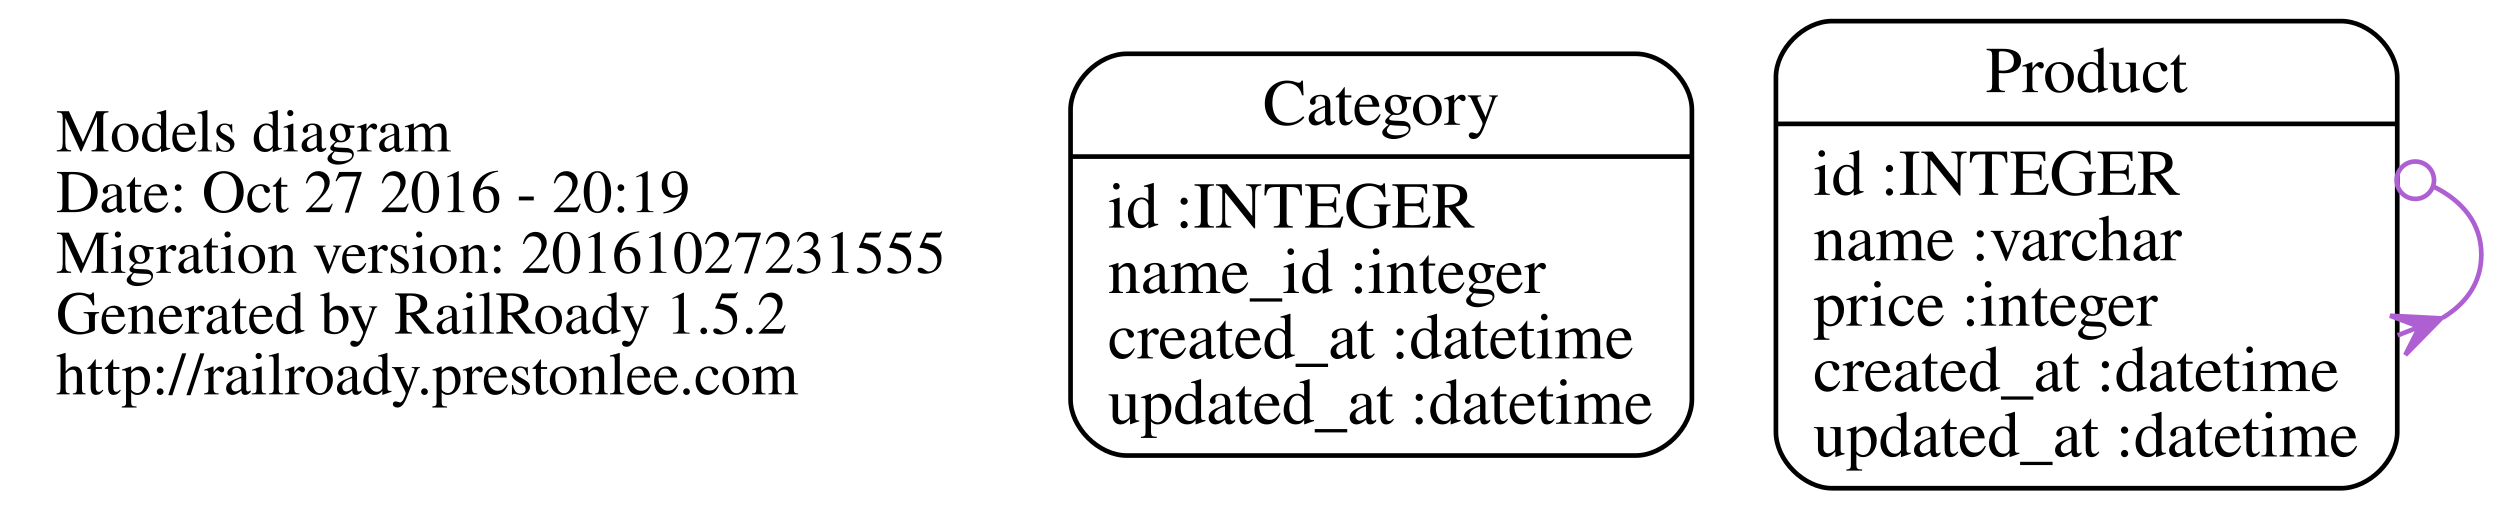
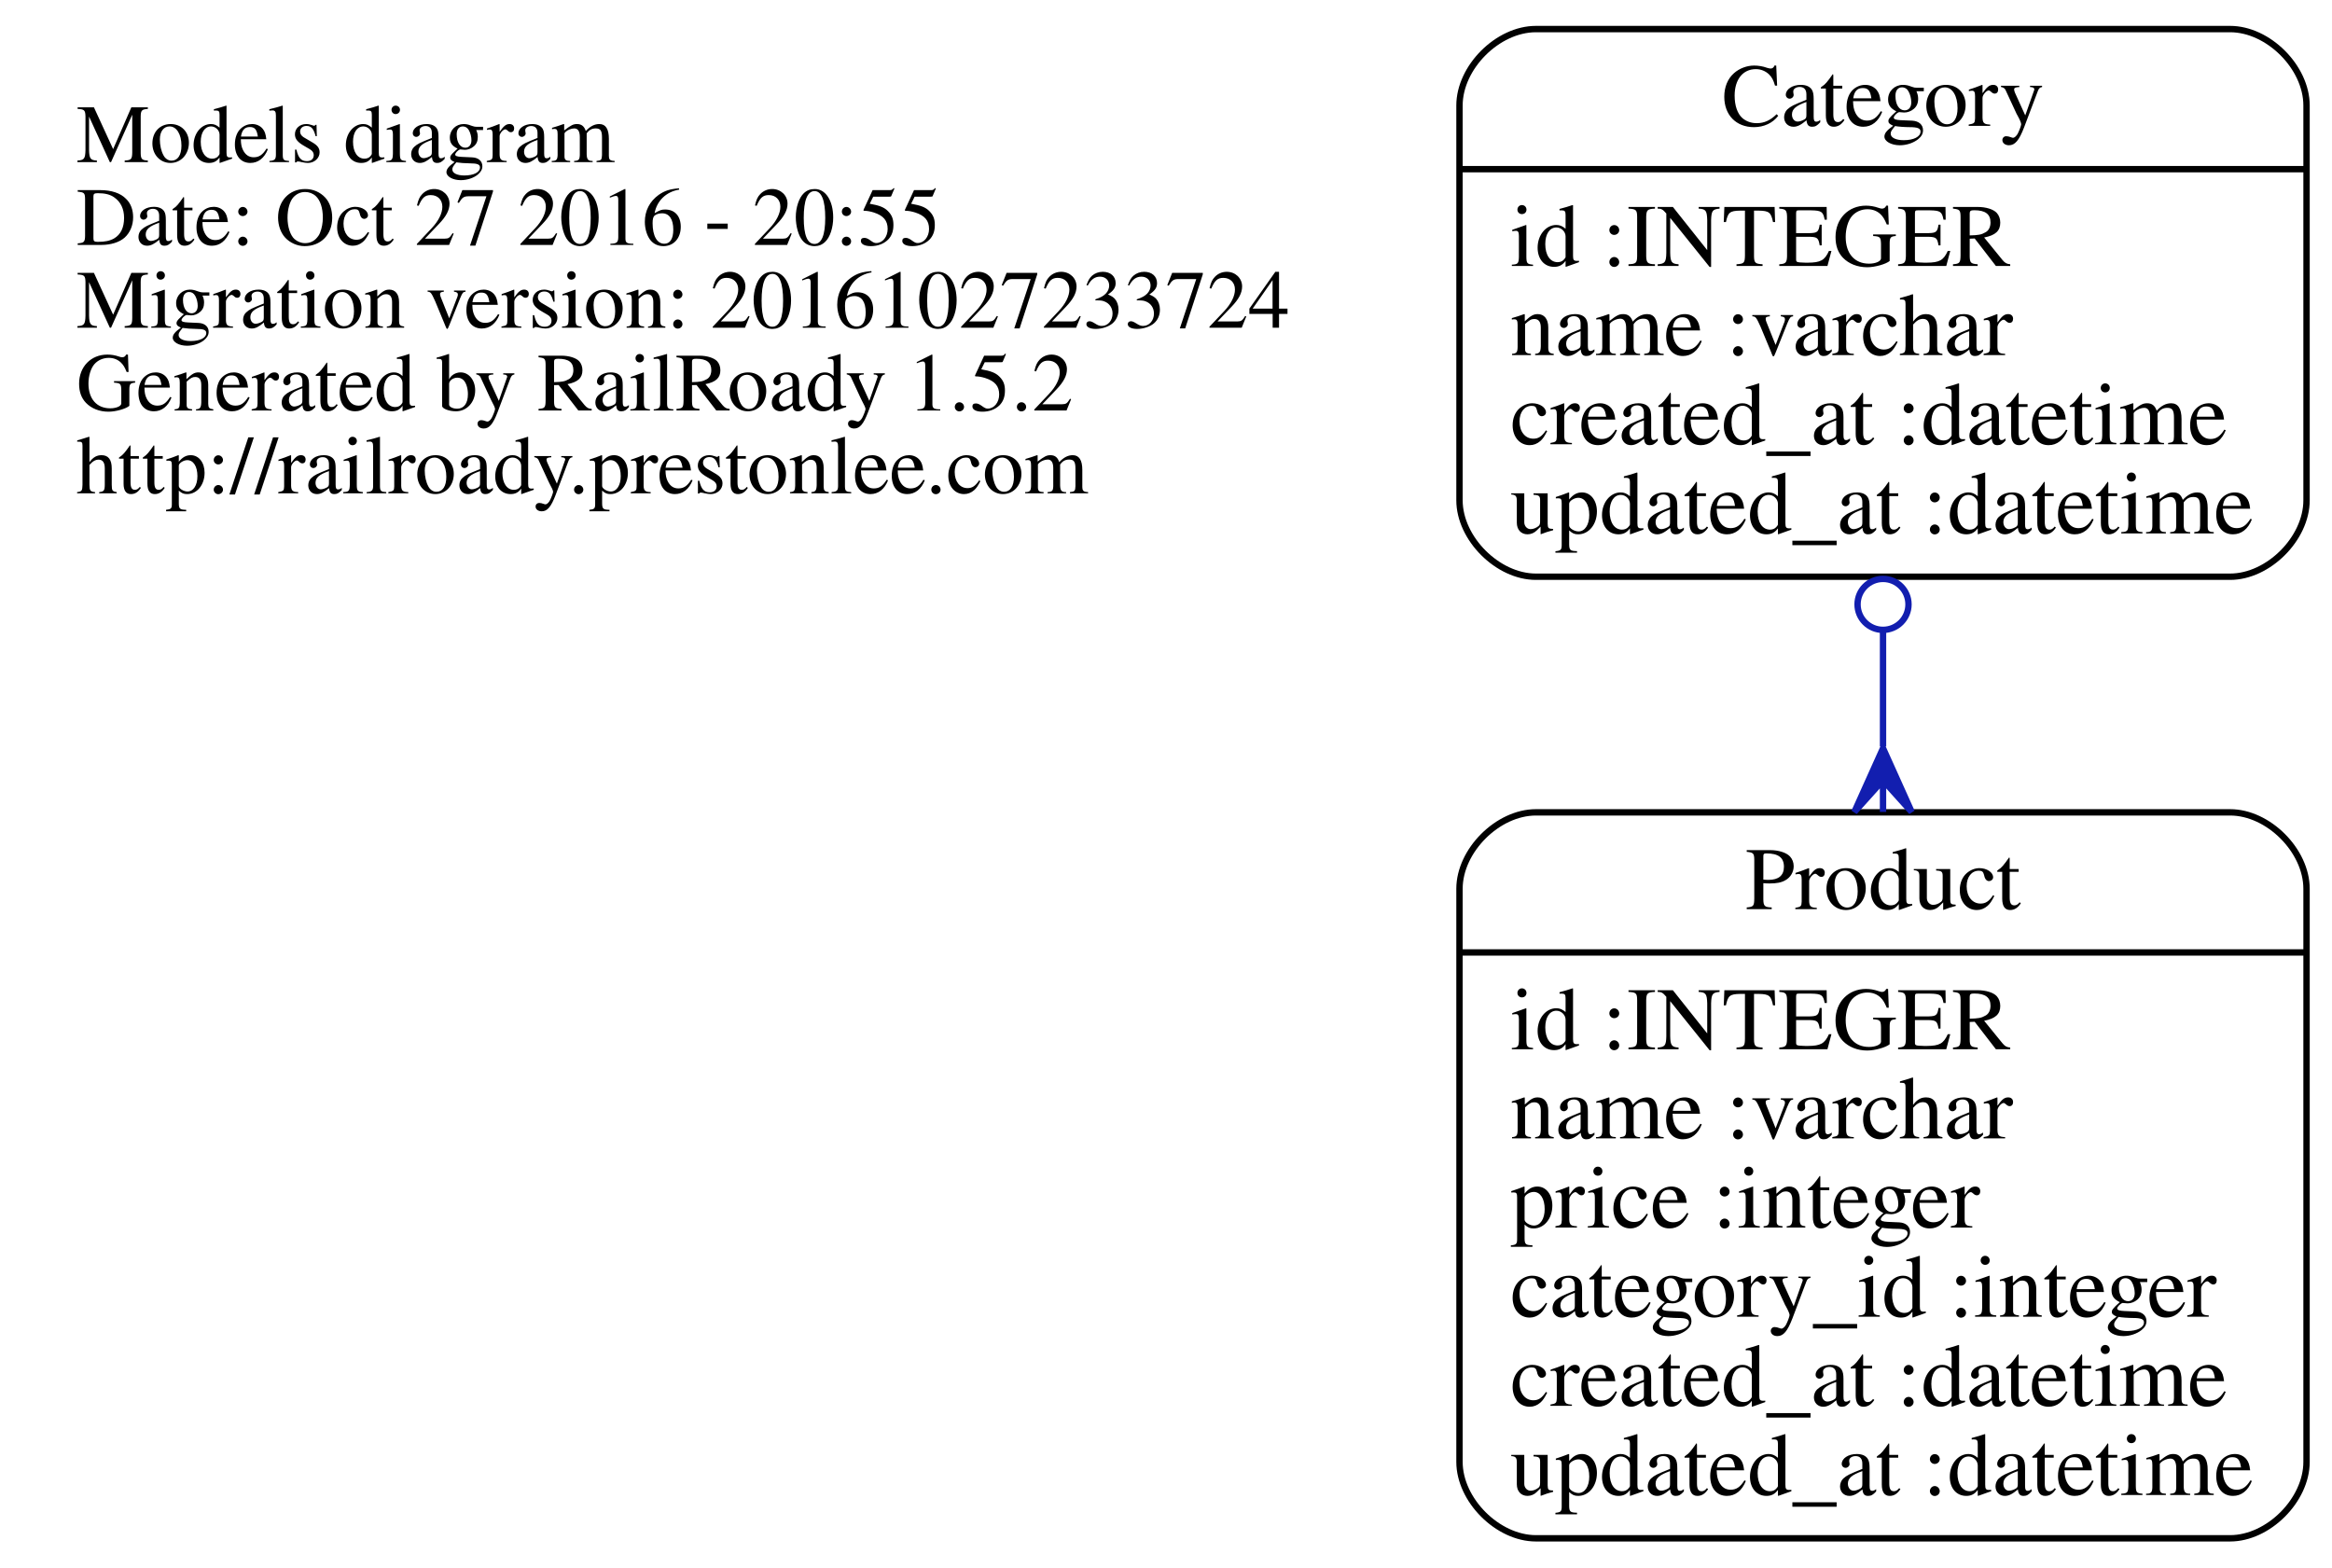
- <svg xmlns="http://www.w3.org/2000/svg" width="535pt" height="109pt" viewBox="0.00 0.00 535.19 109.00">
-   <g id="graph0" class="graph" transform="scale(1 1) rotate(0) translate(4 105)">
-     <polygon fill="none" stroke="none" points="-4,4 -4,-105 531.193,-105 531.193,4 -4,4" />
+ <svg xmlns="http://www.w3.org/2000/svg" width="366pt" height="246pt" viewBox="0.00 0.00 366.19 246.00">
+   <g id="graph0" class="graph" transform="scale(1 1) rotate(0) translate(4 242)">
+     <polygon fill="none" stroke="none" points="-4,4 -4,-242 362.193,-242 362.193,4 -4,4" />
    <g id="node1" class="node">
-       <text text-anchor="start" x="8" y="-72.6" font-family="Times,serif" font-size="13.00">Models diagram</text>
-       <text text-anchor="start" x="8" y="-59.6" font-family="Times,serif" font-size="13.00">Date: Oct 27 2016 - 20:19</text>
-       <text text-anchor="start" x="8" y="-46.6" font-family="Times,serif" font-size="13.00">Migration version: 20161027231555</text>
-       <text text-anchor="start" x="8" y="-33.6" font-family="Times,serif" font-size="13.00">Generated by RailRoady 1.5.2</text>
-       <text text-anchor="start" x="8" y="-20.6" font-family="Times,serif" font-size="13.00">http://railroady.prestonlee.com</text>
+       <text text-anchor="start" x="8" y="-216.6" font-family="Times,serif" font-size="13.00">Models diagram</text>
+       <text text-anchor="start" x="8" y="-203.6" font-family="Times,serif" font-size="13.00">Date: Oct 27 2016 - 20:55</text>
+       <text text-anchor="start" x="8" y="-190.6" font-family="Times,serif" font-size="13.00">Migration version: 20161027233724</text>
+       <text text-anchor="start" x="8" y="-177.6" font-family="Times,serif" font-size="13.00">Generated by RailRoady 1.5.2</text>
+       <text text-anchor="start" x="8" y="-164.6" font-family="Times,serif" font-size="13.00">http://railroady.prestonlee.com</text>
    </g>
    <g id="node2" class="node">
-       <path fill="none" stroke="black" d="M237.182,-7.5C237.182,-7.5 346.193,-7.5 346.193,-7.5 352.193,-7.5 358.193,-13.5 358.193,-19.5 358.193,-19.5 358.193,-81.5 358.193,-81.5 358.193,-87.5 352.193,-93.5 346.193,-93.5 346.193,-93.5 237.182,-93.5 237.182,-93.5 231.182,-93.5 225.182,-87.5 225.182,-81.5 225.182,-81.5 225.182,-19.5 225.182,-19.5 225.182,-13.5 231.182,-7.5 237.182,-7.5" />
-       <text text-anchor="middle" x="291.688" y="-78.3" font-family="Times,serif" font-size="14.00">Category</text>
-       <polyline fill="none" stroke="black" points="225.182,-71.5 358.193,-71.5 " />
-       <text text-anchor="start" x="233.182" y="-56.3" font-family="Times,serif" font-size="14.00">id :INTEGER</text>
-       <text text-anchor="start" x="233.182" y="-42.3" font-family="Times,serif" font-size="14.00">name_id :integer</text>
-       <text text-anchor="start" x="233.182" y="-28.3" font-family="Times,serif" font-size="14.00">created_at :datetime</text>
-       <text text-anchor="start" x="233.182" y="-14.3" font-family="Times,serif" font-size="14.00">updated_at :datetime</text>
+       <path fill="none" stroke="black" d="M237.182,-151.5C237.182,-151.5 346.193,-151.5 346.193,-151.5 352.193,-151.5 358.193,-157.5 358.193,-163.5 358.193,-163.5 358.193,-225.5 358.193,-225.5 358.193,-231.5 352.193,-237.5 346.193,-237.5 346.193,-237.5 237.182,-237.5 237.182,-237.5 231.182,-237.5 225.182,-231.5 225.182,-225.5 225.182,-225.5 225.182,-163.5 225.182,-163.5 225.182,-157.5 231.182,-151.5 237.182,-151.5" />
+       <text text-anchor="middle" x="291.688" y="-222.3" font-family="Times,serif" font-size="14.00">Category</text>
+       <polyline fill="none" stroke="black" points="225.182,-215.5 358.193,-215.5 " />
+       <text text-anchor="start" x="233.182" y="-200.3" font-family="Times,serif" font-size="14.00">id :INTEGER</text>
+       <text text-anchor="start" x="233.182" y="-186.3" font-family="Times,serif" font-size="14.00">name :varchar</text>
+       <text text-anchor="start" x="233.182" y="-172.3" font-family="Times,serif" font-size="14.00">created_at :datetime</text>
+       <text text-anchor="start" x="233.182" y="-158.3" font-family="Times,serif" font-size="14.00">updated_at :datetime</text>
    </g>
    <g id="node3" class="node">
-       <path fill="none" stroke="black" d="M388.182,-0.5C388.182,-0.5 497.193,-0.5 497.193,-0.5 503.193,-0.5 509.193,-6.5 509.193,-12.5 509.193,-12.5 509.193,-88.5 509.193,-88.5 509.193,-94.5 503.193,-100.5 497.193,-100.5 497.193,-100.5 388.182,-100.5 388.182,-100.5 382.182,-100.5 376.182,-94.5 376.182,-88.5 376.182,-88.5 376.182,-12.5 376.182,-12.5 376.182,-6.5 382.182,-0.5 388.182,-0.5" />
-       <text text-anchor="middle" x="442.688" y="-85.3" font-family="Times,serif" font-size="14.00">Product</text>
-       <polyline fill="none" stroke="black" points="376.182,-78.5 509.193,-78.5 " />
-       <text text-anchor="start" x="384.182" y="-63.3" font-family="Times,serif" font-size="14.00">id :INTEGER</text>
-       <text text-anchor="start" x="384.182" y="-49.3" font-family="Times,serif" font-size="14.00">name :varchar</text>
-       <text text-anchor="start" x="384.182" y="-35.3" font-family="Times,serif" font-size="14.00">price :integer</text>
-       <text text-anchor="start" x="384.182" y="-21.3" font-family="Times,serif" font-size="14.00">created_at :datetime</text>
-       <text text-anchor="start" x="384.182" y="-7.3" font-family="Times,serif" font-size="14.00">updated_at :datetime</text>
+       <path fill="none" stroke="black" d="M237.182,-0.5C237.182,-0.5 346.193,-0.5 346.193,-0.5 352.193,-0.5 358.193,-6.5 358.193,-12.5 358.193,-12.5 358.193,-102.5 358.193,-102.5 358.193,-108.5 352.193,-114.5 346.193,-114.5 346.193,-114.5 237.182,-114.5 237.182,-114.5 231.182,-114.5 225.182,-108.5 225.182,-102.5 225.182,-102.5 225.182,-12.5 225.182,-12.5 225.182,-6.5 231.182,-0.5 237.182,-0.5" />
+       <text text-anchor="middle" x="291.688" y="-99.3" font-family="Times,serif" font-size="14.00">Product</text>
+       <polyline fill="none" stroke="black" points="225.182,-92.5 358.193,-92.5 " />
+       <text text-anchor="start" x="233.182" y="-77.3" font-family="Times,serif" font-size="14.00">id :INTEGER</text>
+       <text text-anchor="start" x="233.182" y="-63.3" font-family="Times,serif" font-size="14.00">name :varchar</text>
+       <text text-anchor="start" x="233.182" y="-49.3" font-family="Times,serif" font-size="14.00">price :integer</text>
+       <text text-anchor="start" x="233.182" y="-35.3" font-family="Times,serif" font-size="14.00">category_id :integer</text>
+       <text text-anchor="start" x="233.182" y="-21.3" font-family="Times,serif" font-size="14.00">created_at :datetime</text>
+       <text text-anchor="start" x="233.182" y="-7.3" font-family="Times,serif" font-size="14.00">updated_at :datetime</text>
    </g>
    <g id="edge1" class="edge">
-       <path fill="none" stroke="#ae5fd2" d="M516.975,-65.07C523.269,-61.955 527.193,-57.098 527.193,-50.5 527.193,-44.604 524.06,-40.099 518.901,-36.983" />
-       <ellipse fill="none" stroke="#ae5fd2" cx="513.062" cy="-66.443" rx="4" ry="4" />
-       <polygon fill="#ae5fd2" stroke="#ae5fd2" points="518.604,-36.868 510.923,-29.041 513.946,-35.05 509.287,-33.233 509.287,-33.233 509.287,-33.233 513.946,-35.05 507.652,-37.425 518.604,-36.868 518.604,-36.868" />
+       <path fill="none" stroke="#121eaf" d="M291.688,-143.113C291.688,-137.149 291.688,-130.994 291.688,-124.852" />
+       <ellipse fill="none" stroke="#121eaf" cx="291.688" cy="-147.156" rx="4" ry="4" />
+       <polygon fill="#121eaf" stroke="#121eaf" points="291.688,-124.563 296.188,-114.563 291.688,-119.563 291.688,-114.563 291.688,-114.563 291.688,-114.563 291.688,-119.563 287.188,-114.563 291.688,-124.563 291.688,-124.563" />
    </g>
  </g>
</svg>
